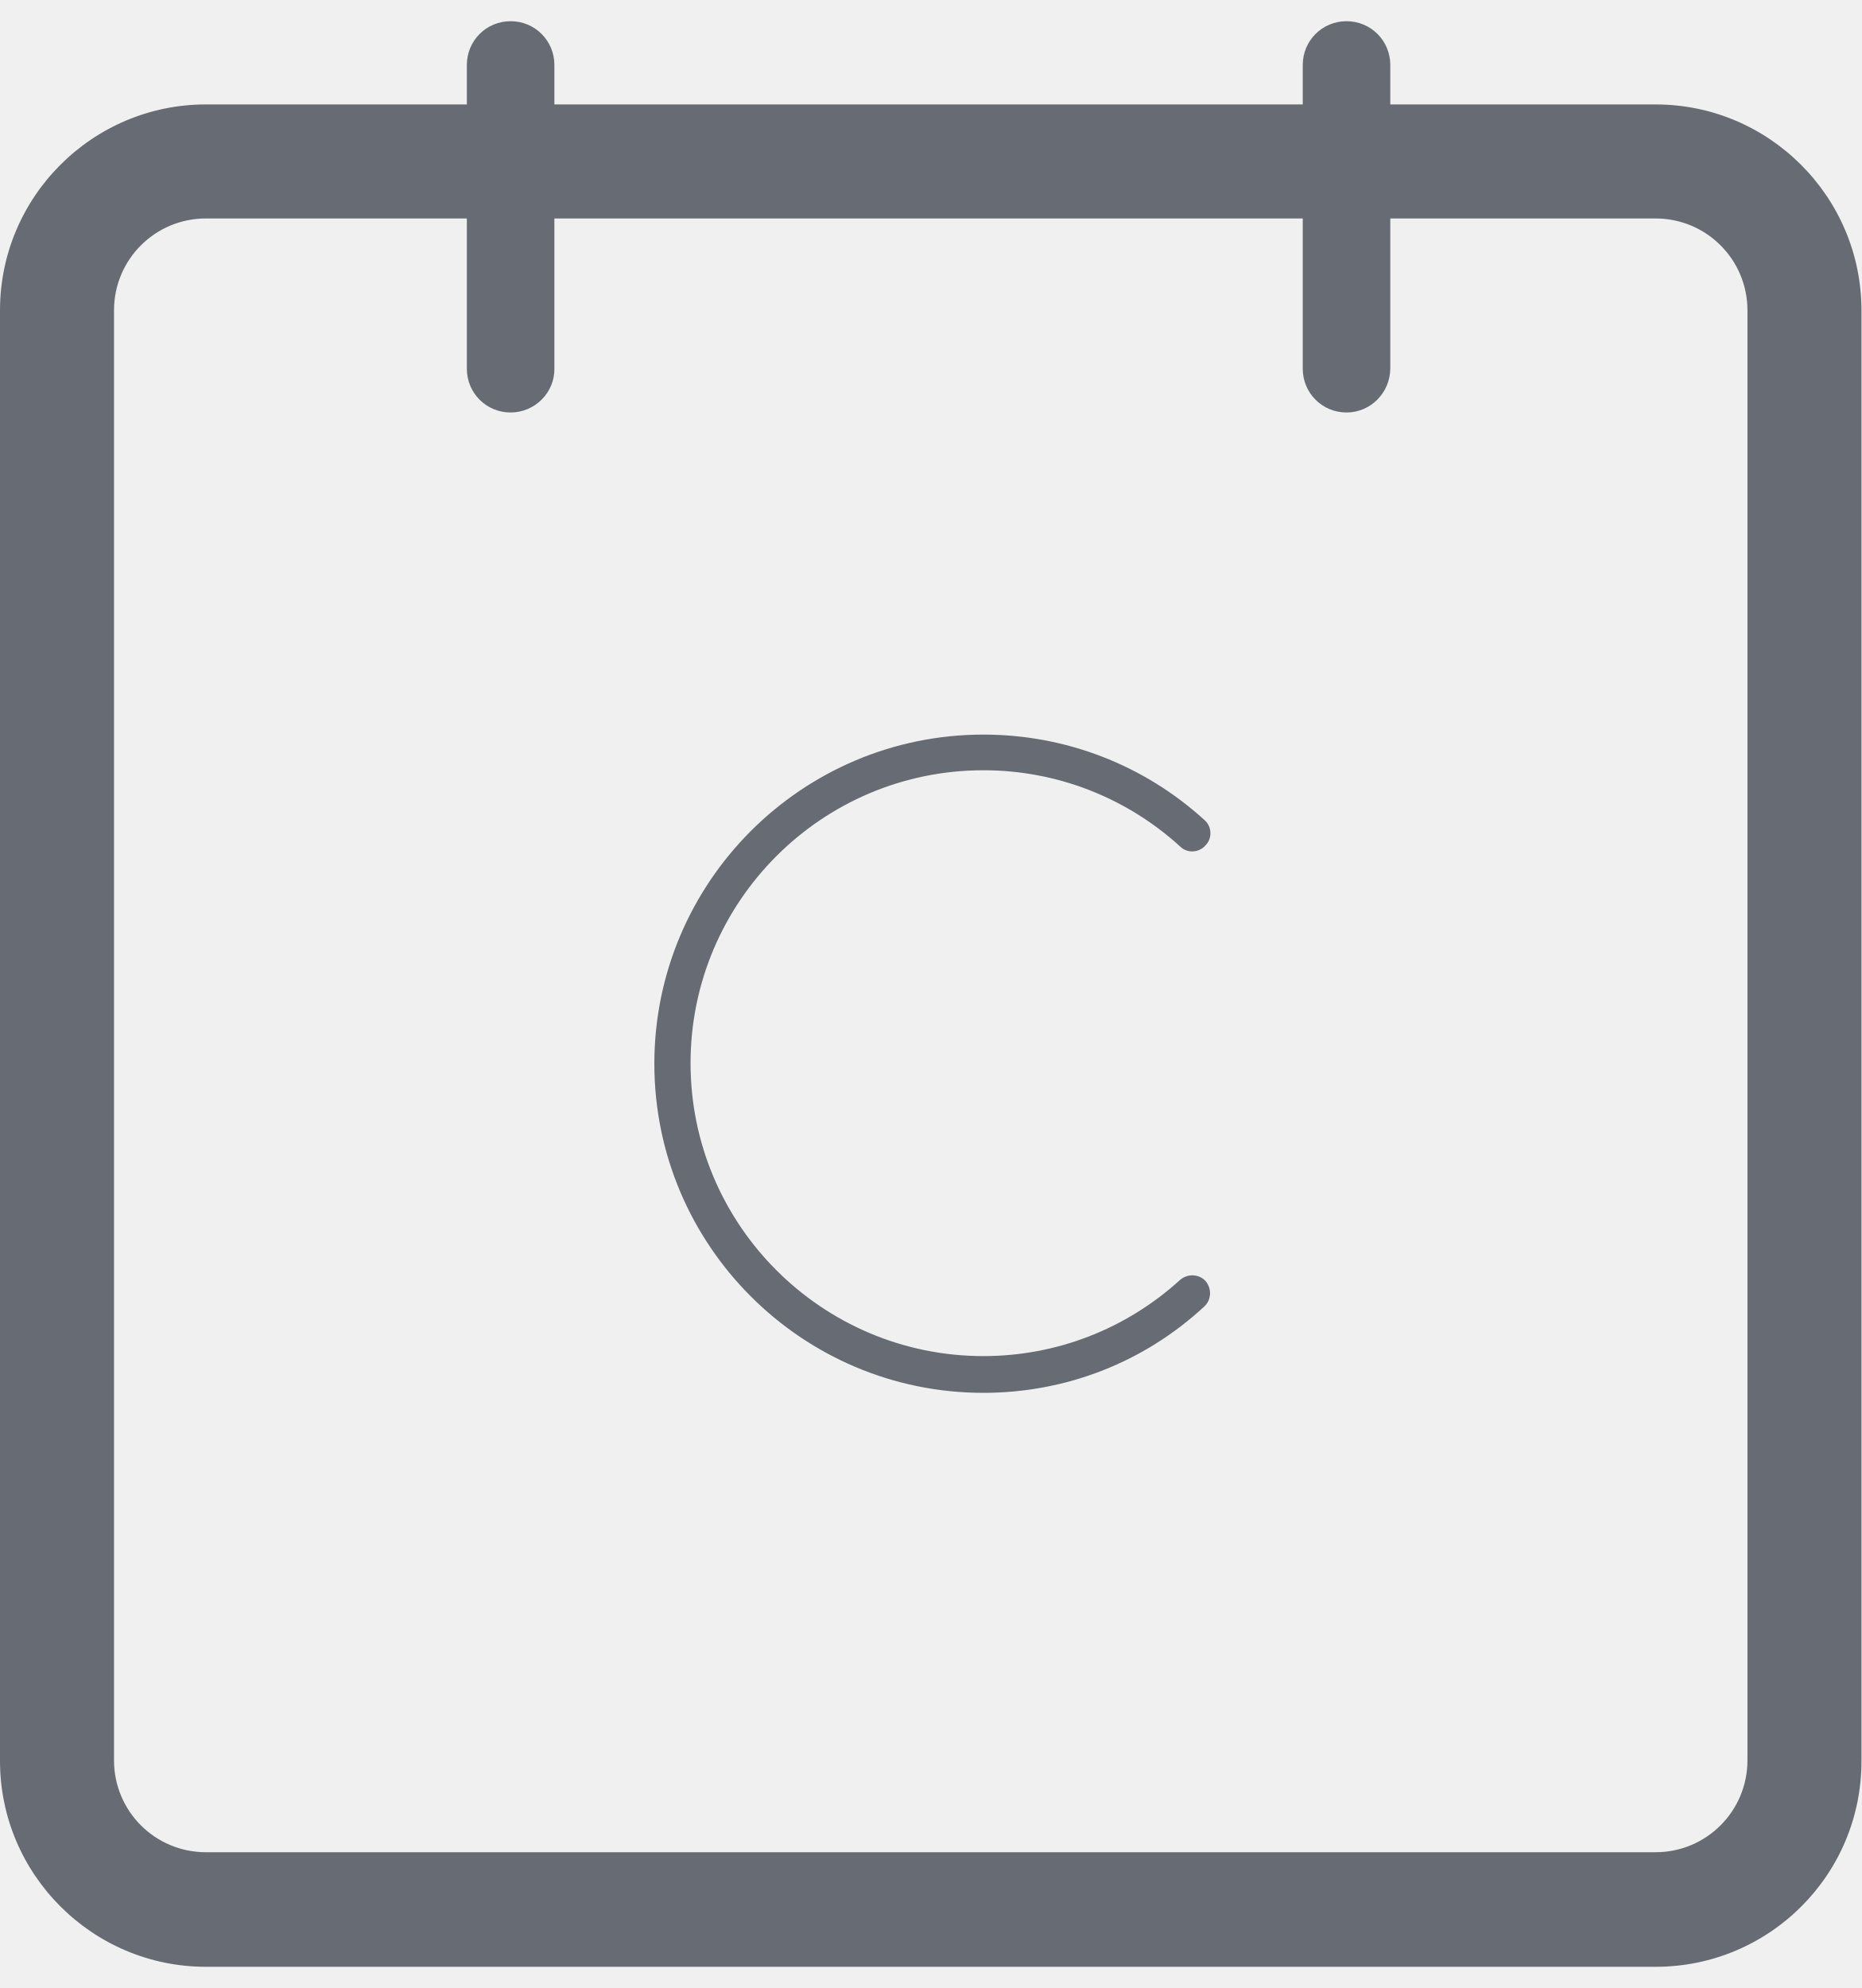
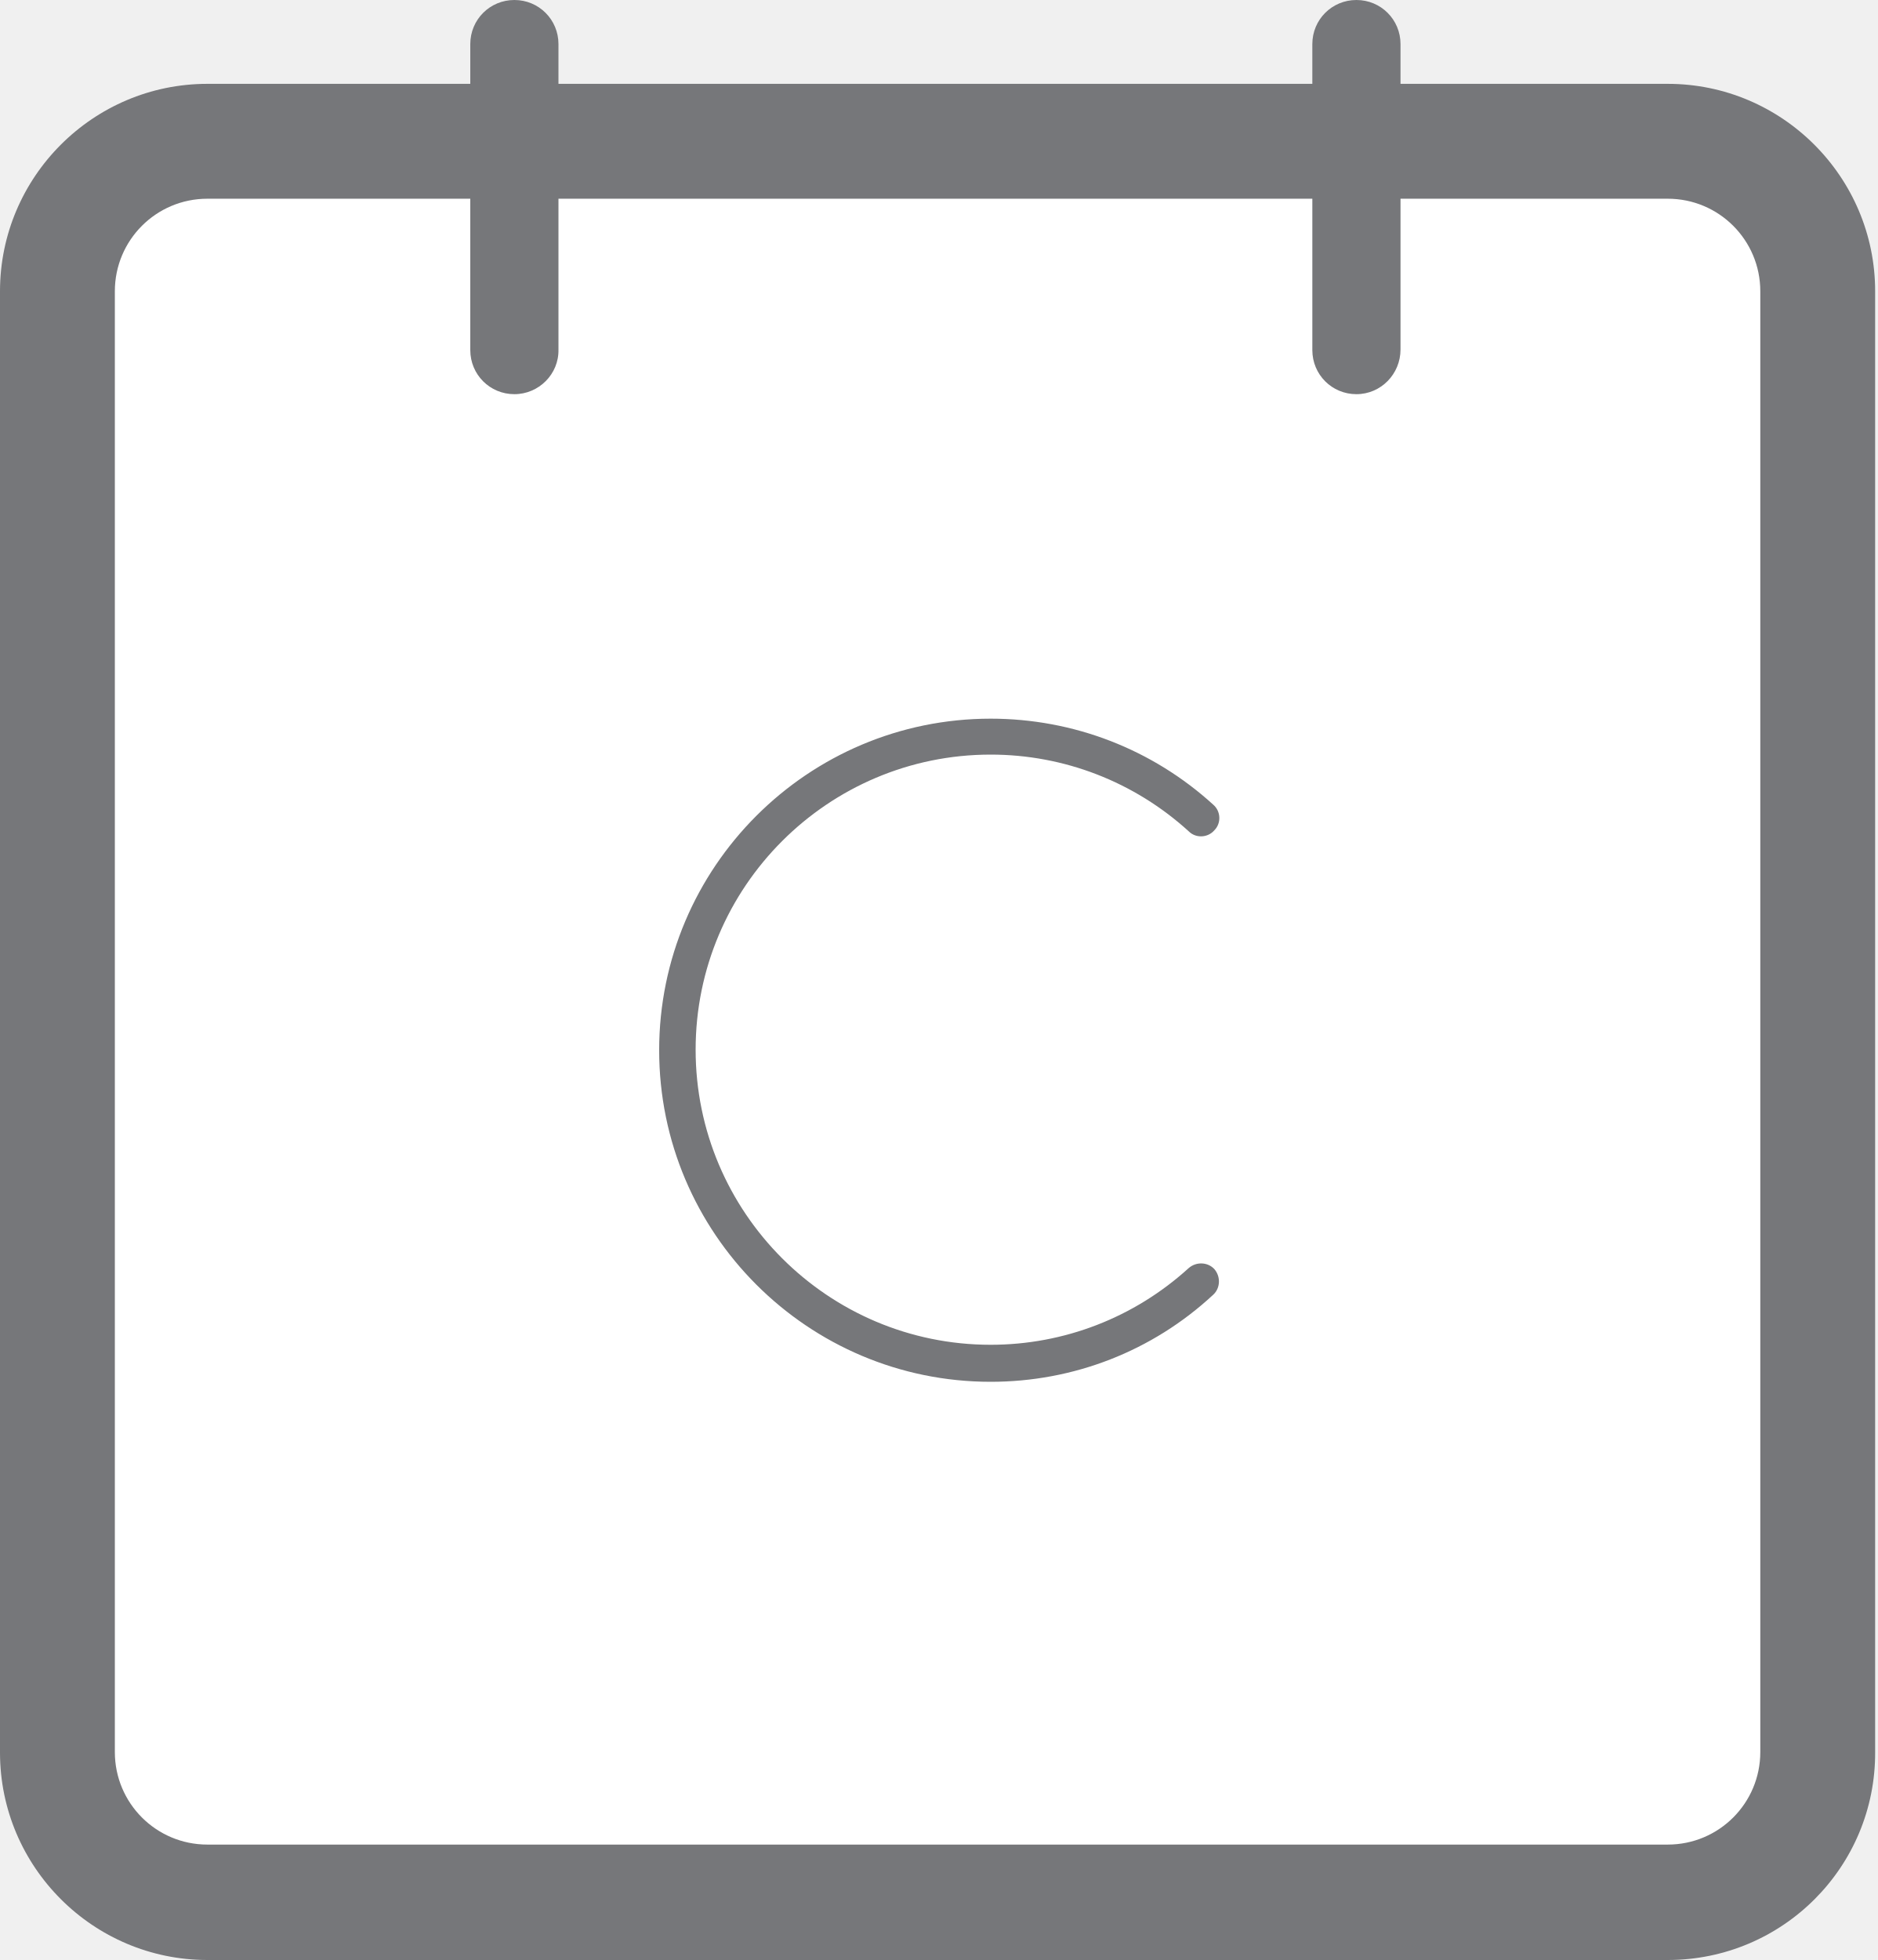
- <svg xmlns="http://www.w3.org/2000/svg" height="2500" viewBox="7.4 0 344.6 360" width="2342">
-   <g fill="#676b74">
-     <path d="m313.8 360h-268.3c-21 0-38.1-17.1-38.1-38.1v-268.4c0-21 17.1-38.1 38.1-38.1h268.3c21 0 38.1 17.1 38.1 38.1v268.3c.1 21.1-17 38.2-38.1 38.2zm-268.3-323.5c-9.4 0-17 7.6-17 17v268.3c0 9.4 7.6 17 17 17h268.3c9.4 0 17-7.6 17-17v-268.3c0-9.4-7.6-17-17-17z" />
-     <path d="m256.6 72.4c-4.5 0-8.1-3.6-8.1-8.1v-56.2c0-4.5 3.6-8.1 8.1-8.1s8.1 3.6 8.1 8.1v56.1c0 4.5-3.6 8.2-8.1 8.2zm-154.7 0c-4.5 0-8.1-3.6-8.1-8.1v-56.2c0-4.5 3.6-8.1 8.1-8.1s8.1 3.6 8.1 8.1v56.1c.1 4.5-3.6 8.2-8.1 8.2zm87.5 181.4c-33.6 0-60.9-27.3-60.9-60.9s27.3-60.9 60.9-60.9c15.2 0 29.7 5.6 40.9 15.8 1.4 1.2 1.5 3.4.2 4.7-1.2 1.4-3.4 1.5-4.7.2-10-9.1-22.9-14.1-36.4-14.1-29.9 0-54.2 24.3-54.2 54.2s24.3 54.2 54.2 54.2c13.5 0 26.4-5 36.4-14.1 1.4-1.2 3.5-1.1 4.7.2 1.2 1.4 1.1 3.5-.2 4.7-11.2 10.4-25.7 16-40.9 16z" />
+ <svg xmlns="http://www.w3.org/2000/svg" width="345px" height="360px" viewBox="0 0 345 360" version="1.1">
+   <g id="Page-1" stroke="none" stroke-width="1" fill="none" fill-rule="evenodd">
+     <g id="Artboard" transform="translate(-345, -374)">
+       <g id="calendly" transform="translate(345, 374)">
+         <rect id="Rectangle" fill="#FFFFFF" x="16" y="34" width="311" height="311" rx="10" />
+         <path d="M306.4,360 L38.1,360 C17.1,360 0,342.9 0,321.9 L0,53.5 C0,32.5 17.1,15.4 38.1,15.4 L306.4,15.4 C327.4,15.4 344.5,32.5 344.5,53.5 L344.5,321.8 C344.6,342.9 327.5,360 306.4,360 Z M38.1,36.5 C28.7,36.5 21.1,44.1 21.1,53.5 L21.1,321.8 C21.1,331.2 28.7,338.8 38.1,338.8 L306.4,338.8 C315.8,338.8 323.4,331.2 323.4,321.8 L323.4,53.5 C323.4,44.1 315.8,36.5 306.4,36.5 L38.1,36.5 Z" id="Shape" fill="#76777A" fill-rule="nonzero" />
+         <path d="M249.2,72.4 C244.7,72.4 241.1,68.8 241.1,64.3 L241.1,8.1 C241.1,3.6 244.7,1.42108547e-14 249.2,1.42108547e-14 C253.7,1.42108547e-14 257.3,3.6 257.3,8.1 L257.3,64.2 C257.3,68.7 253.7,72.4 249.2,72.4 L249.2,72.4 Z M94.5,72.4 C90,72.4 86.4,68.8 86.4,64.3 L86.4,8.1 C86.4,3.6 90,1.42108547e-14 94.5,1.42108547e-14 C99,1.42108547e-14 102.6,3.6 102.6,8.1 L102.6,64.2 C102.7,68.7 99,72.4 94.5,72.4 L94.5,72.4 Z M121.1,192.9 C121.1,159.3 148.4,132 182,132 C197.2,132 211.7,137.6 222.9,147.8 C224.3,149 224.4,151.2 223.1,152.5 C221.9,153.9 219.7,154 218.4,152.7 C208.4,143.6 195.5,138.6 182,138.6 C152.1,138.6 127.8,162.9 127.8,192.8 C127.8,222.7 152.1,247 182,247 C195.5,247 208.4,242 218.4,232.9 C219.8,231.7 221.9,231.8 223.1,233.1 C224.3,234.5 224.2,236.6 222.9,237.8 C211.7,248.2 197.2,253.8 182,253.8 C148.4,253.8 121.1,226.5 121.1,192.9 Z" id="Shape" fill="#76777A" fill-rule="nonzero" />
+       </g>
+     </g>
  </g>
</svg>
